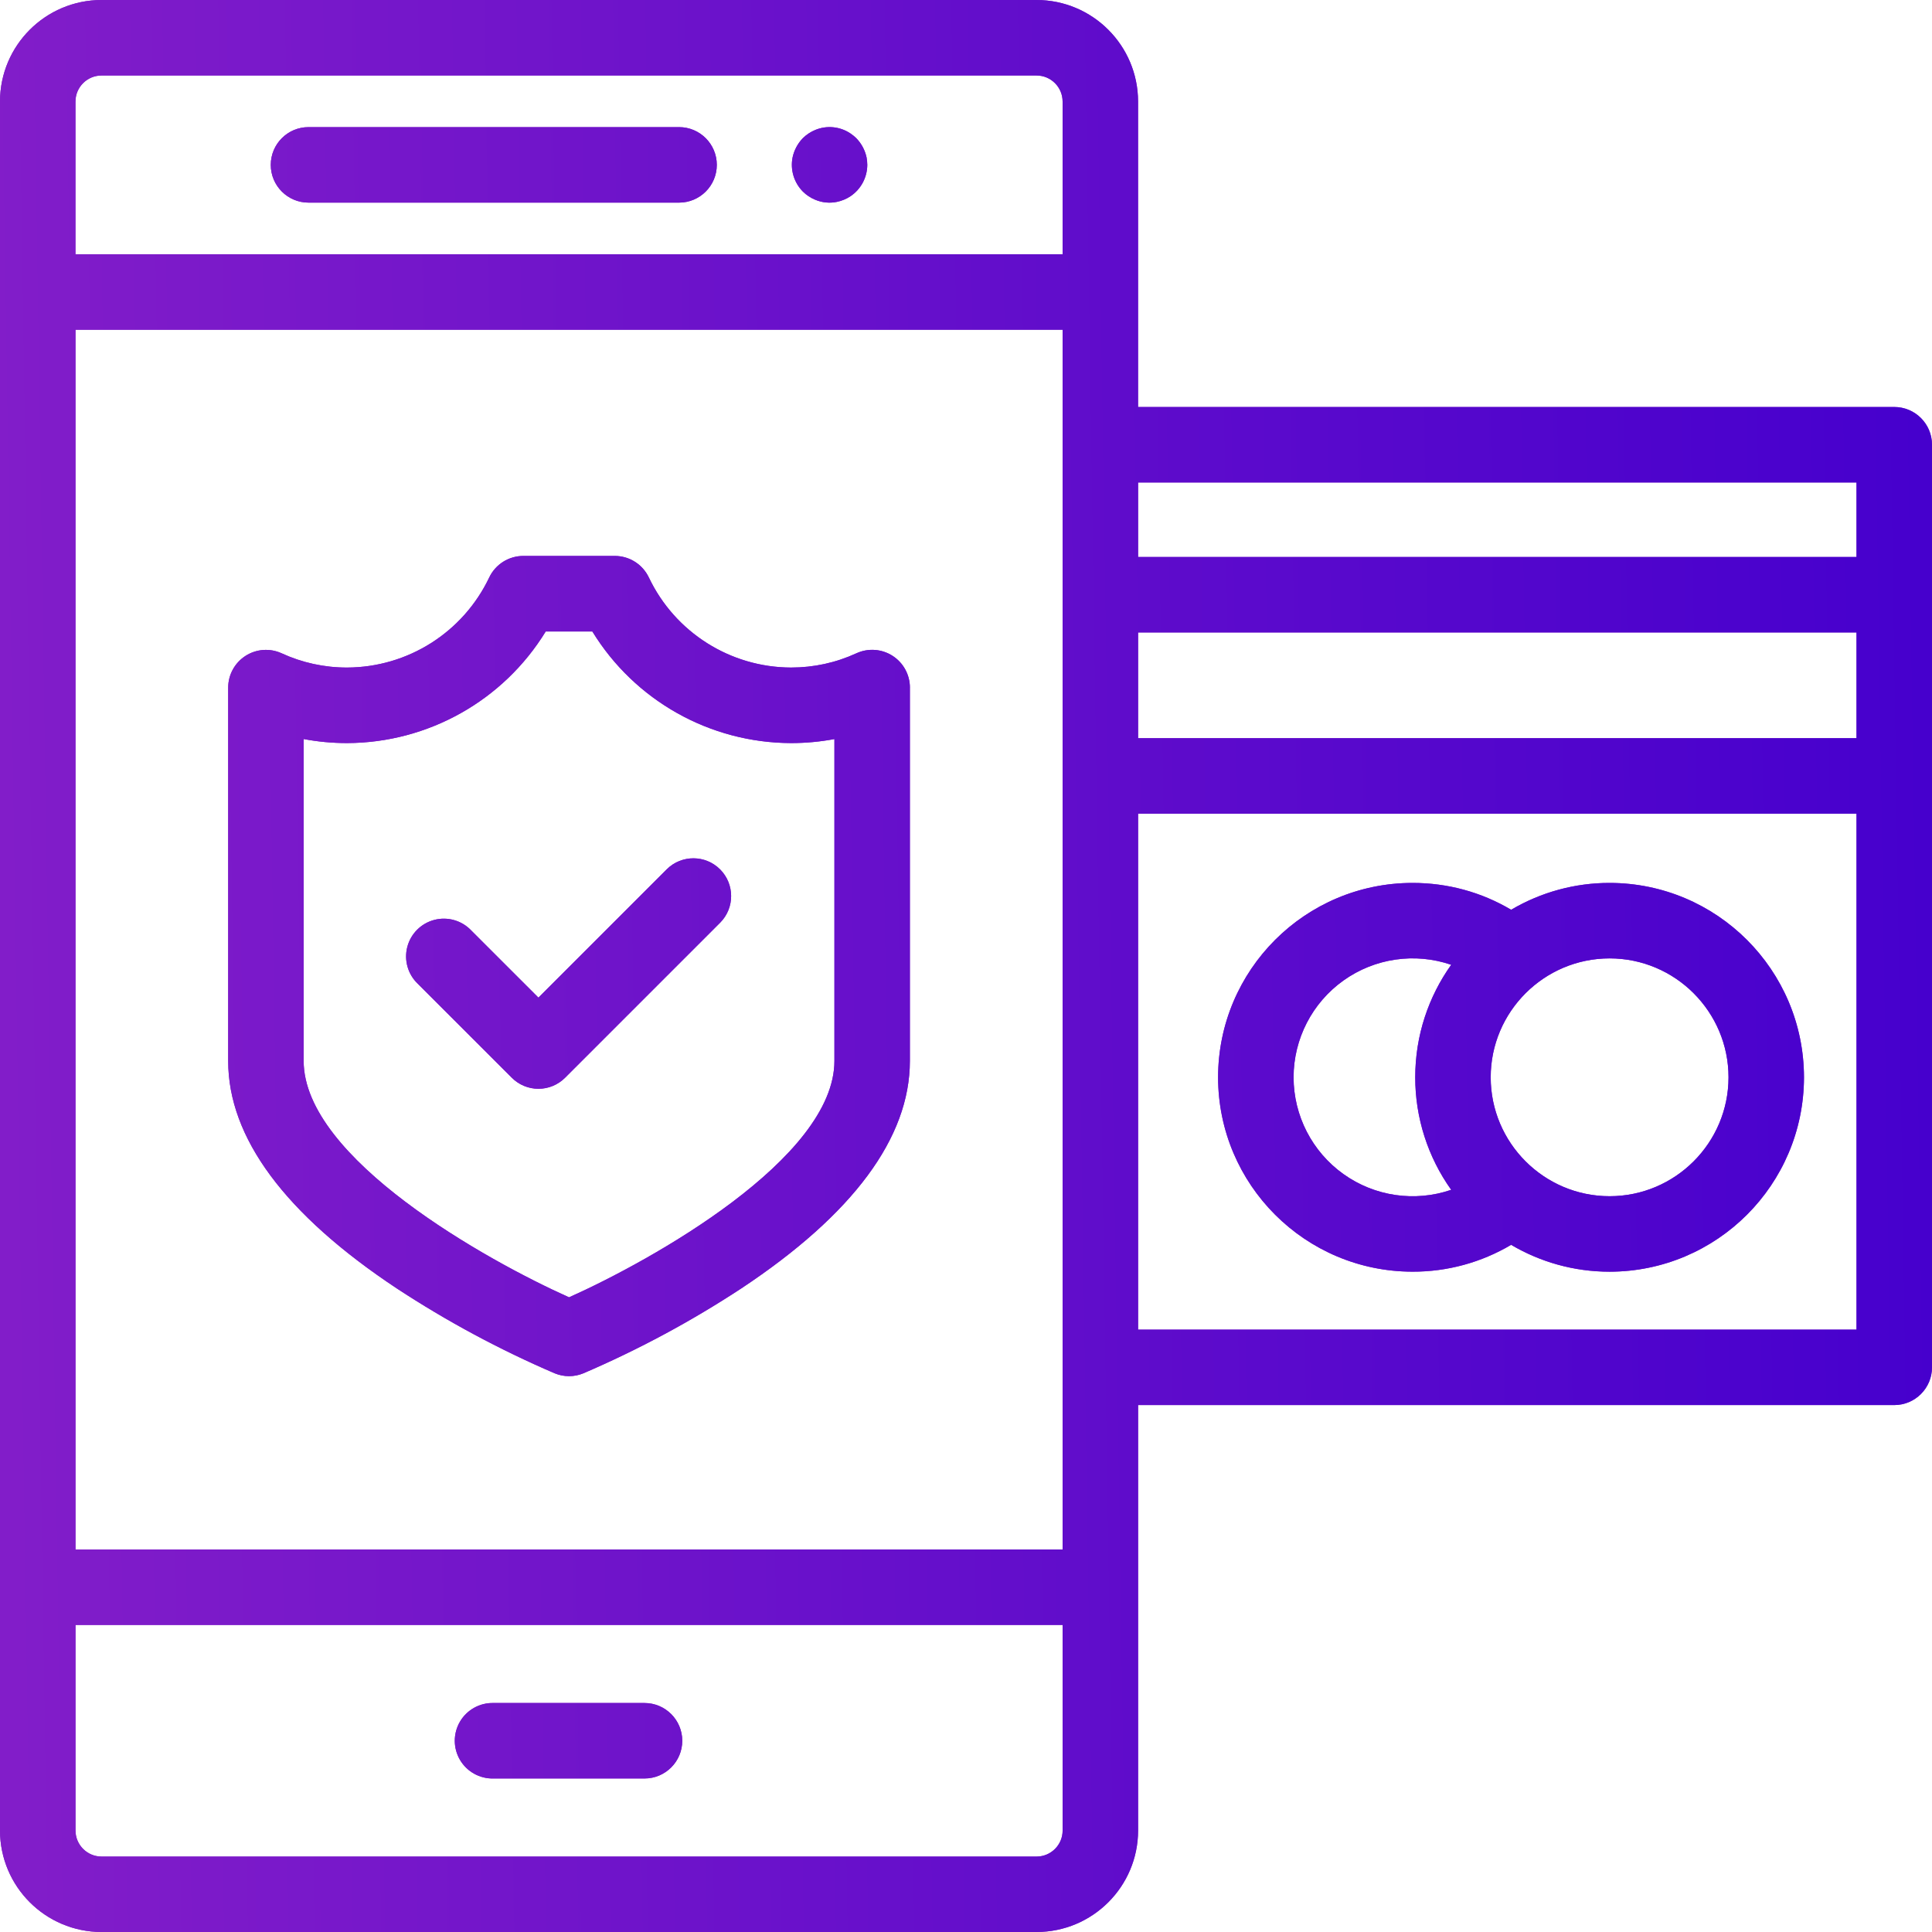
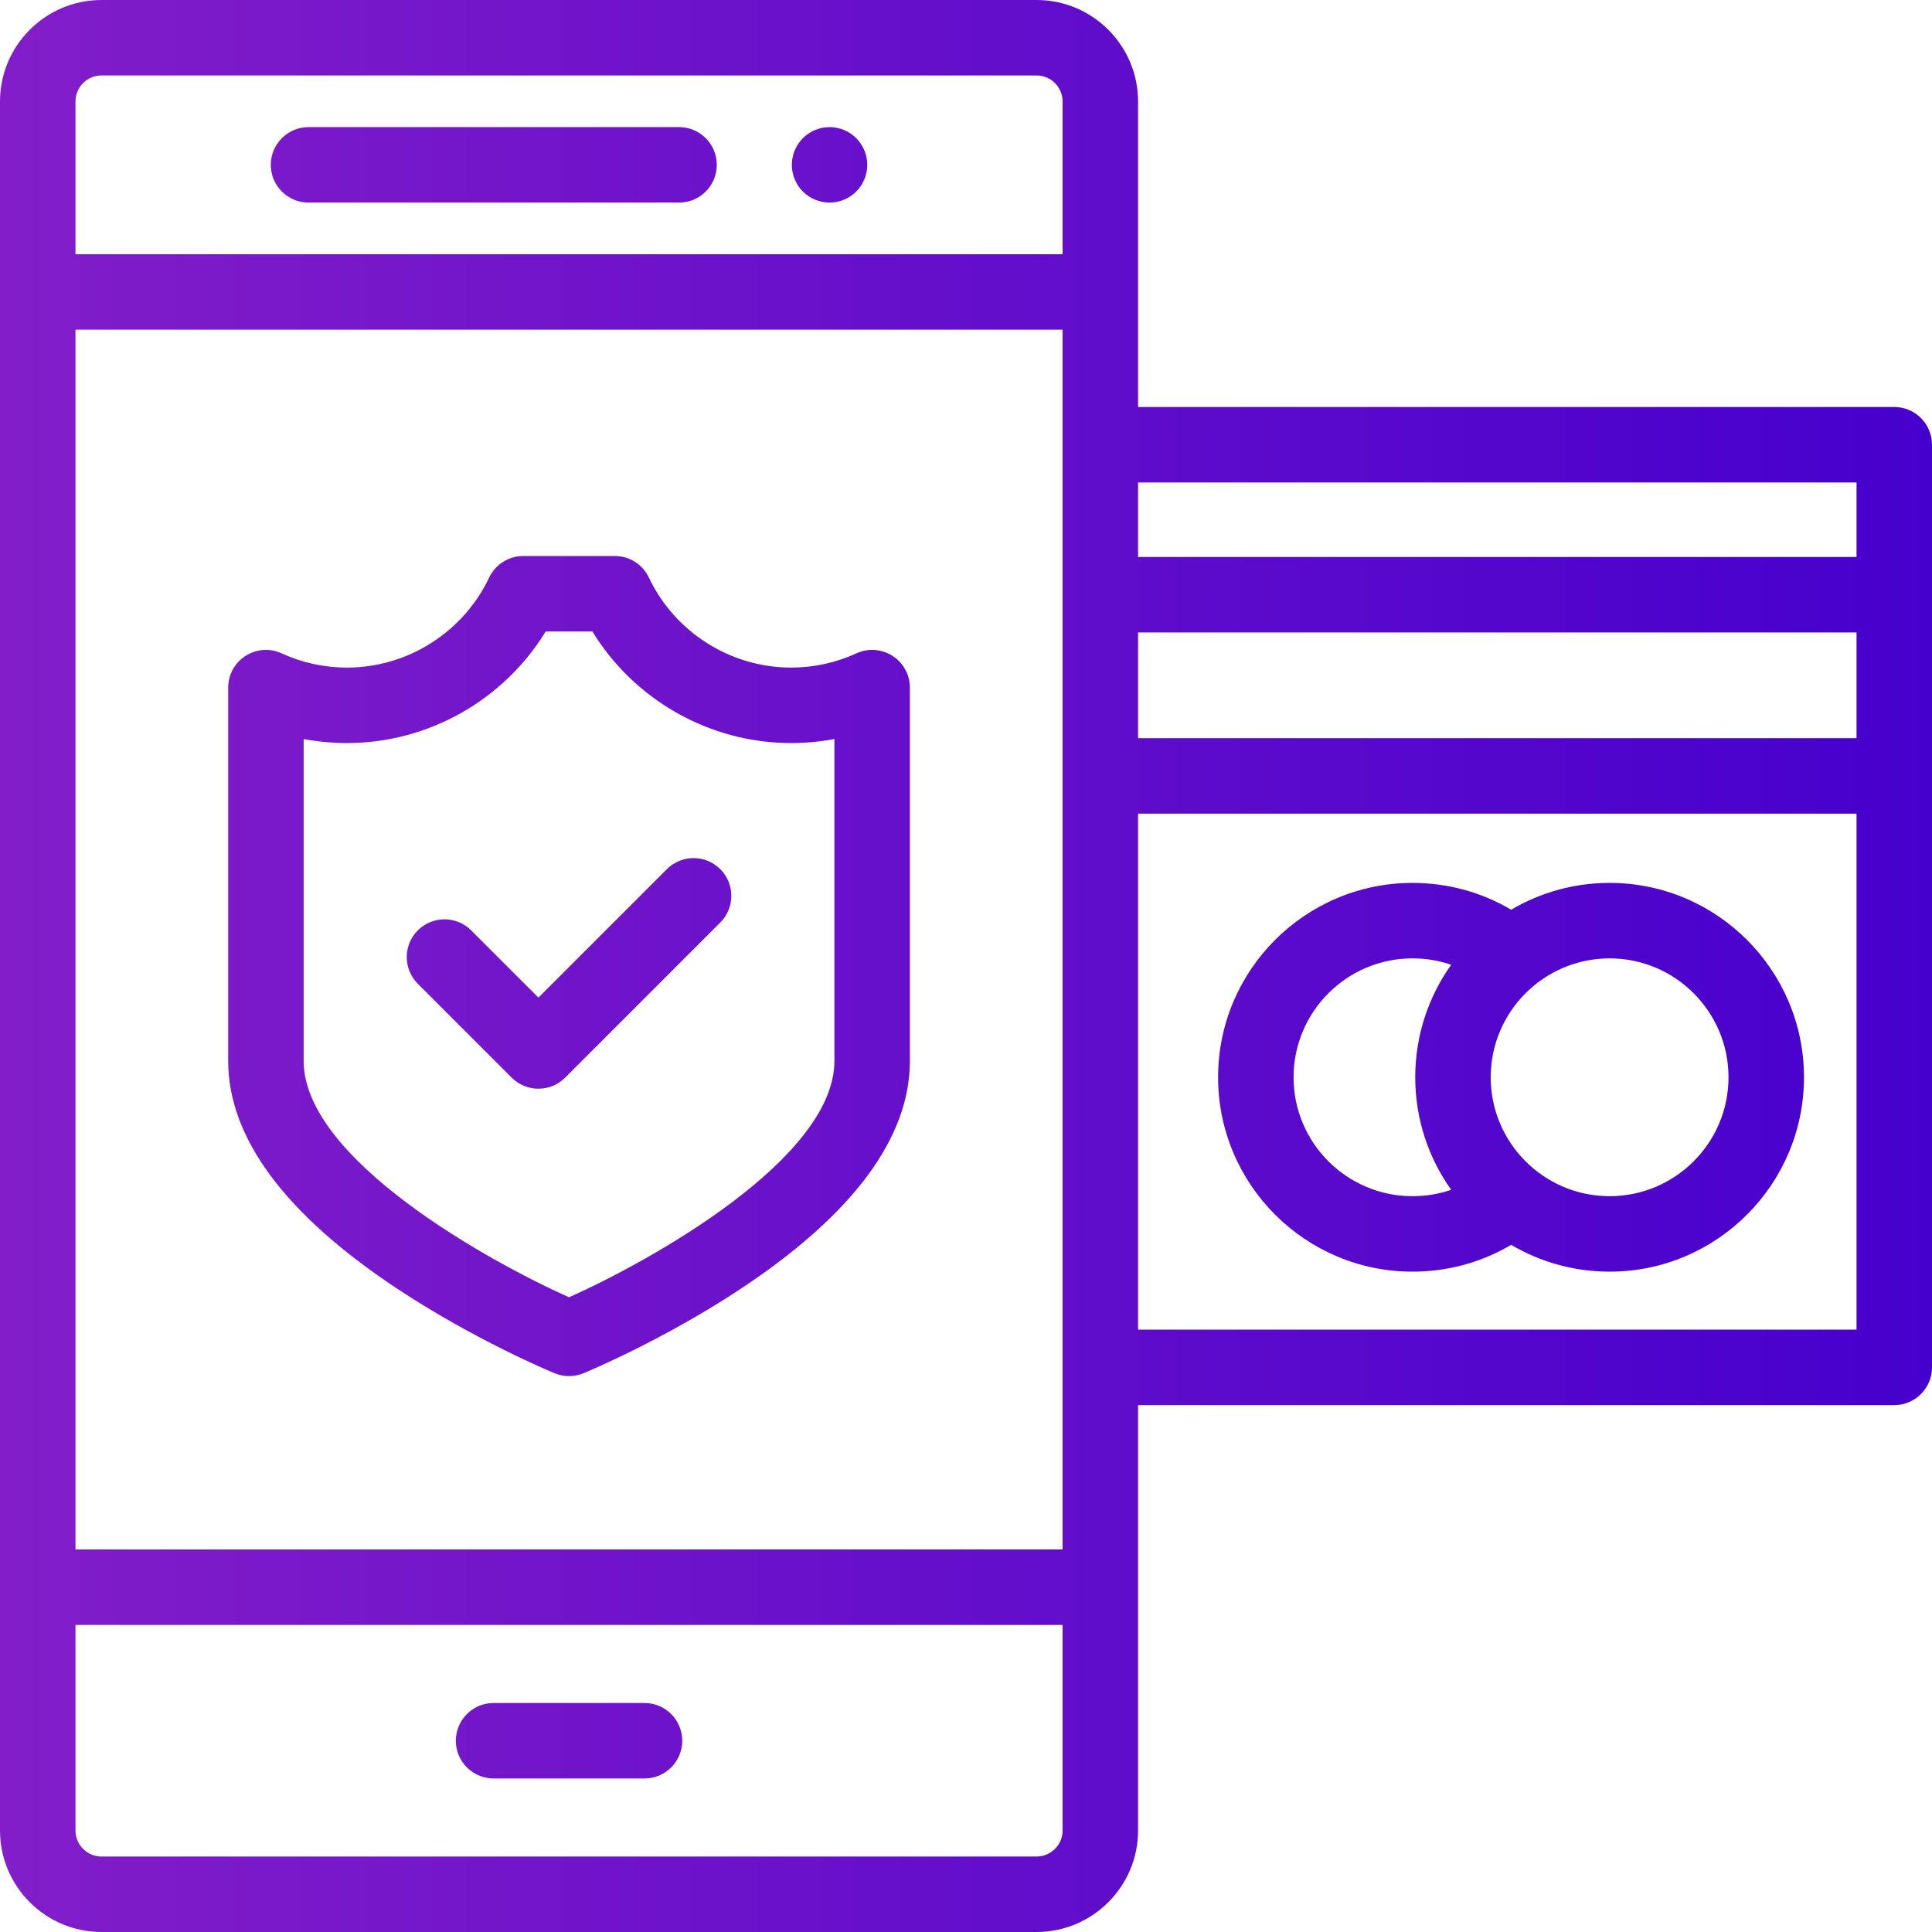
- <svg xmlns="http://www.w3.org/2000/svg" width="65" height="65" viewBox="0 0 65 65">
-   <defs>
-     <linearGradient id="q51xa" x1="0" x2="65" y1="33" y2="32" gradientUnits="userSpaceOnUse">
-       <stop offset="0" stop-color="#821dc9" />
-       <stop offset="1" stop-color="#4600cd" />
-     </linearGradient>
-   </defs>
-   <g>
+ <svg xmlns="http://www.w3.org/2000/svg" viewBox="0 0 512 512">
+   <linearGradient id="gradient" gradientUnits="userSpaceOnUse">
+     <stop offset="0%" stop-color="#821DC9" />
+     <stop offset="100%" stop-color="#4600CD" />
+   </linearGradient>
+   <g fill="url(#gradient)">
    <g>
-       <path fill="#821dc9" d="M65 14.962v31.04a1.27 1.27 0 0 1-1.27 1.27H38.29v14.312A3.419 3.419 0 0 1 34.873 65H3.415A3.419 3.419 0 0 1 0 61.584V3.414A3.419 3.419 0 0 1 3.415 0h31.46a3.419 3.419 0 0 1 3.414 3.415v10.278H63.73c.702 0 1.27.568 1.27 1.27zM35.75 54.67H2.54v6.915c0 .484.393.877.876.877h31.46a.877.877 0 0 0 .875-.877zm0-43.577H2.54V52.13H35.75zm0-7.677a.877.877 0 0 0-.876-.876H3.415a.877.877 0 0 0-.876.876v5.138H35.75zm26.71 23.958H38.29v17.36h24.17zm0-6.096H38.29v3.557h24.17zm0-5.045H38.29v2.506h24.17zm-1.767 20.012a6.547 6.547 0 0 1-6.54 6.54c-1.208 0-2.34-.33-3.313-.904a6.47 6.47 0 0 1-3.319.903 6.547 6.547 0 0 1-6.54-6.54 6.547 6.547 0 0 1 6.54-6.539c1.186 0 2.319.31 3.32.903a6.499 6.499 0 0 1 3.313-.903 6.547 6.547 0 0 1 6.539 6.54zm-13.079 0c0-1.41.448-2.717 1.21-3.786a4.005 4.005 0 0 0-5.303 3.785 4.005 4.005 0 0 0 5.303 3.786 6.504 6.504 0 0 1-1.21-3.785zm10.54 0c0-2.206-1.795-4.001-4-4.001-2.206 0-4.001 1.795-4.001 4 0 2.206 1.795 4.001 4 4.001 2.206 0 4-1.795 4.001-4zm-35.2 22.32a1.27 1.27 0 0 1-1.27 1.27h-5.078a1.27 1.27 0 1 1 0-2.539h5.078c.7 0 1.27.569 1.27 1.27zm6.225-53.018a1.279 1.279 0 0 1-.565 1.055 1.31 1.31 0 0 1-.457.19 1.232 1.232 0 0 1-.733-.073 1.277 1.277 0 0 1-.412-.274 1.28 1.28 0 0 1-.347-1.147 1.33 1.33 0 0 1 .346-.65 1.307 1.307 0 0 1 .413-.274 1.258 1.258 0 0 1 1.19.117c.07.047.134.099.193.157a1.315 1.315 0 0 1 .348.65c.015.083.024.165.024.25zm-5.063 0a1.27 1.27 0 0 1-1.27 1.27H10.38a1.27 1.27 0 1 1 0-2.54h12.466c.701 0 1.27.569 1.27 1.27zm6.496 17.588v12.558c0 2.582-1.906 5.156-5.667 7.651a34.469 34.469 0 0 1-5.317 2.859 1.261 1.261 0 0 1-.967 0 34.464 34.464 0 0 1-5.317-2.859c-3.76-2.495-5.667-5.07-5.667-7.65V23.133a1.27 1.27 0 0 1 1.799-1.153 5.24 5.24 0 0 0 2.202.479 5.313 5.313 0 0 0 4.78-3.028 1.27 1.27 0 0 1 1.147-.727h3.079c.49 0 .937.283 1.147.727a5.313 5.313 0 0 0 4.78 3.028c.769 0 1.51-.162 2.202-.48a1.27 1.27 0 0 1 1.8 1.154zm-2.539 1.73a7.87 7.87 0 0 1-1.462.135 7.868 7.868 0 0 1-6.682-3.754H18.36a7.868 7.868 0 0 1-6.682 3.754c-.496 0-.984-.045-1.462-.136v10.83c0 3.28 6.162 6.715 8.929 7.953 2.766-1.237 8.928-4.673 8.928-7.953zm-3.84 6.173l-5.22 5.22a1.266 1.266 0 0 1-1.795 0l-3.161-3.16a1.27 1.27 0 1 1 1.795-1.796l2.263 2.262 4.322-4.322a1.27 1.27 0 0 1 1.796 1.796z" />
-       <path fill="url(#q51xa)" d="M65 14.962v31.04a1.27 1.27 0 0 1-1.27 1.27H38.29v14.312A3.419 3.419 0 0 1 34.873 65H3.415A3.419 3.419 0 0 1 0 61.584V3.414A3.419 3.419 0 0 1 3.415 0h31.46a3.419 3.419 0 0 1 3.414 3.415v10.278H63.73c.702 0 1.27.568 1.27 1.27zM35.75 54.67H2.54v6.915c0 .484.393.877.876.877h31.46a.877.877 0 0 0 .875-.877zm0-43.577H2.54V52.13H35.75zm0-7.677a.877.877 0 0 0-.876-.876H3.415a.877.877 0 0 0-.876.876v5.138H35.75zm26.71 23.958H38.29v17.36h24.17zm0-6.096H38.29v3.557h24.17zm0-5.045H38.29v2.506h24.17zm-1.767 20.012a6.547 6.547 0 0 1-6.54 6.54c-1.208 0-2.34-.33-3.313-.904a6.47 6.47 0 0 1-3.319.903 6.547 6.547 0 0 1-6.54-6.54 6.547 6.547 0 0 1 6.54-6.539c1.186 0 2.319.31 3.32.903a6.499 6.499 0 0 1 3.313-.903 6.547 6.547 0 0 1 6.539 6.54zm-13.079 0c0-1.41.448-2.717 1.21-3.786a4.005 4.005 0 0 0-5.303 3.785 4.005 4.005 0 0 0 5.303 3.786 6.504 6.504 0 0 1-1.21-3.785zm10.54 0c0-2.206-1.795-4.001-4-4.001-2.206 0-4.001 1.795-4.001 4 0 2.206 1.795 4.001 4 4.001 2.206 0 4-1.795 4.001-4zm-35.2 22.32a1.27 1.27 0 0 1-1.27 1.27h-5.078a1.27 1.27 0 1 1 0-2.539h5.078c.7 0 1.27.569 1.27 1.27zm6.225-53.018a1.279 1.279 0 0 1-.565 1.055 1.31 1.31 0 0 1-.457.19 1.232 1.232 0 0 1-.733-.073 1.277 1.277 0 0 1-.412-.274 1.28 1.28 0 0 1-.347-1.147 1.33 1.33 0 0 1 .346-.65 1.307 1.307 0 0 1 .413-.274 1.258 1.258 0 0 1 1.19.117c.07.047.134.099.193.157a1.315 1.315 0 0 1 .348.65c.015.083.024.165.024.25zm-5.063 0a1.27 1.27 0 0 1-1.27 1.27H10.38a1.27 1.27 0 1 1 0-2.54h12.466c.701 0 1.27.569 1.27 1.27zm6.496 17.588v12.558c0 2.582-1.906 5.156-5.667 7.651a34.469 34.469 0 0 1-5.317 2.859 1.261 1.261 0 0 1-.967 0 34.464 34.464 0 0 1-5.317-2.859c-3.76-2.495-5.667-5.07-5.667-7.65V23.133a1.27 1.27 0 0 1 1.799-1.153 5.24 5.24 0 0 0 2.202.479 5.313 5.313 0 0 0 4.78-3.028 1.27 1.27 0 0 1 1.147-.727h3.079c.49 0 .937.283 1.147.727a5.313 5.313 0 0 0 4.78 3.028c.769 0 1.51-.162 2.202-.48a1.27 1.27 0 0 1 1.8 1.154zm-2.539 1.73a7.87 7.87 0 0 1-1.462.135 7.868 7.868 0 0 1-6.682-3.754H18.36a7.868 7.868 0 0 1-6.682 3.754c-.496 0-.984-.045-1.462-.136v10.83c0 3.28 6.162 6.715 8.929 7.953 2.766-1.237 8.928-4.673 8.928-7.953zm-3.84 6.173l-5.22 5.22a1.266 1.266 0 0 1-1.795 0l-3.161-3.16a1.27 1.27 0 1 1 1.795-1.796l2.263 2.262 4.322-4.322a1.27 1.27 0 0 1 1.796 1.796z" />
+       <path d="M502,107.86H301.603V26.901C301.603,12.068,289.535,0,274.702,0H26.9C12.067,0,0,12.068,0,26.901V485.1    C0,499.933,12.067,512,26.9,512h247.802c14.833,0,26.901-12.067,26.901-26.9V372.363H502c5.522,0,10-4.478,10-10V117.86    C512,112.338,507.522,107.86,502,107.86z M281.603,485.1c0,3.805-3.096,6.9-6.901,6.9H26.9c-3.805,0-6.9-3.096-6.9-6.9v-54.475    h261.603V485.1z M281.603,410.625H20V87.373h261.603V410.625z M281.603,67.373H20V26.901C20,23.096,23.096,20,26.9,20h247.802    c3.806,0,6.901,3.096,6.901,6.901V67.373z M492,352.363H301.603V215.622H492V352.363z M492,195.622H301.603v-28.019H492V195.622z     M492,147.603H301.603V127.86H492V147.603z" />
+     </g>
+   </g>
+   <g fill="url(#gradient)">
+     <g>
+       <path d="M426.564,233.98c-9.517,0-18.439,2.594-26.097,7.113c-7.884-4.671-16.804-7.113-26.147-7.113    c-28.403,0-51.512,23.108-51.512,51.512c0,28.403,23.108,51.512,51.512,51.512c9.343,0,18.263-2.442,26.147-7.113    c7.658,4.518,16.58,7.113,26.097,7.113c28.403,0,51.511-23.108,51.511-51.512C478.074,257.088,454.967,233.98,426.564,233.98z     M384.58,315.307c-3.26,1.12-6.71,1.696-10.26,1.696c-17.377,0-31.512-14.136-31.512-31.512c0-17.376,14.136-31.512,31.512-31.512    c3.551,0,7.001,0.576,10.26,1.696c-5.997,8.42-9.528,18.713-9.528,29.816C375.052,296.593,378.583,306.886,384.58,315.307z     M426.564,317.003c-17.376,0-31.512-14.136-31.512-31.512c0-17.376,14.136-31.512,31.512-31.512    c17.375,0,31.511,14.136,31.511,31.512C458.074,302.867,443.939,317.003,426.564,317.003z" />
+     </g>
+   </g>
+   <g fill="url(#gradient)">
+     <g>
+       <path d="M170.802,451.313h-40c-5.523,0-10,4.478-10,10c0,5.522,4.477,10,10,10h40c5.522,0,10-4.478,10-10    C180.802,455.791,176.324,451.313,170.802,451.313z" />
+     </g>
+   </g>
+   <g fill="url(#gradient)">
+     <g>
+       <path d="M229.649,41.73c-0.13-0.64-0.33-1.269-0.58-1.87c-0.25-0.599-0.55-1.179-0.92-1.729c-0.359-0.541-0.779-1.05-1.239-1.521    c-0.46-0.46-0.971-0.869-1.521-1.239c-0.54-0.36-1.12-0.67-1.72-0.92c-0.61-0.25-1.24-0.44-1.88-0.57c-1.29-0.26-2.61-0.26-3.9,0    c-0.64,0.13-1.269,0.32-1.87,0.57c-0.61,0.25-1.19,0.56-1.73,0.92c-0.549,0.37-1.06,0.779-1.52,1.239    c-0.46,0.471-0.88,0.981-1.239,1.521c-0.36,0.549-0.671,1.129-0.921,1.729c-0.25,0.6-0.449,1.23-0.569,1.87    c-0.13,0.65-0.2,1.301-0.2,1.96c0,2.63,1.071,5.21,2.93,7.07c0.46,0.46,0.97,0.88,1.52,1.24c0.541,0.36,1.121,0.67,1.73,0.92    c0.6,0.25,1.23,0.439,1.87,0.57c0.641,0.13,1.3,0.199,1.95,0.199c0.65,0,1.309-0.069,1.948-0.199c0.64-0.13,1.27-0.32,1.88-0.57    c0.6-0.25,1.18-0.561,1.72-0.92c0.55-0.36,1.061-0.78,1.521-1.24c1.86-1.86,2.93-4.44,2.93-7.07    C229.839,43.031,229.769,42.38,229.649,41.73z" />
+     </g>
+   </g>
+   <g fill="url(#gradient)">
+     <g>
+       <path d="M179.957,33.687H81.763c-5.523,0-10,4.478-10,10c0,5.522,4.477,10,10,10h98.194c5.523,0,10-4.478,10-10    C189.957,38.165,185.48,33.687,179.957,33.687z" />
+     </g>
+   </g>
+   <g fill="url(#gradient)">
+     <g>
+       <path d="M236.528,173.814c-2.868-1.838-6.473-2.093-9.57-0.67c-5.455,2.503-11.291,3.773-17.345,3.773    c-16.008,0-30.787-9.363-37.648-23.853c-1.654-3.493-5.173-5.72-9.038-5.72h-24.254c-3.865,0-7.384,2.228-9.038,5.72    c-6.861,14.491-21.639,23.853-37.648,23.853c-6.055,0-11.89-1.269-17.345-3.773c-3.095-1.422-6.702-1.167-9.57,0.67    c-2.867,1.839-4.601,5.012-4.601,8.418v98.919c0,20.333,15.018,40.609,44.636,60.265c20.66,13.712,41.029,22.162,41.886,22.515    c1.22,0.503,2.514,0.754,3.809,0.754s2.589-0.251,3.806-0.754c0.858-0.353,21.226-8.803,41.886-22.515    c29.618-19.657,44.636-39.932,44.636-60.265v-98.919C241.13,178.826,239.395,175.653,236.528,173.814z M221.132,281.152    c0,25.842-48.544,52.902-70.33,62.645c-21.79-9.745-70.33-36.803-70.33-62.645v-85.304c3.765,0.712,7.612,1.07,11.516,1.07    c21.519,0,41.531-11.42,52.632-29.572h12.363c11.101,18.152,31.113,29.572,52.632,29.572c3.905,0,7.75-0.358,11.517-1.07V281.152z    " />
+     </g>
+   </g>
+   <g fill="url(#gradient)">
+     <g>
+       <path d="M190.878,230.334c-3.907-3.904-10.237-3.904-14.143,0l-34.046,34.046l-17.821-17.821c-3.907-3.904-10.237-3.904-14.143,0    c-3.905,3.906-3.905,10.238,0,14.143l24.893,24.893c1.953,1.952,4.511,2.929,7.071,2.929s5.119-0.976,7.072-2.93l41.117-41.117    C194.783,240.571,194.783,234.239,190.878,230.334z" />
    </g>
  </g>
</svg>
